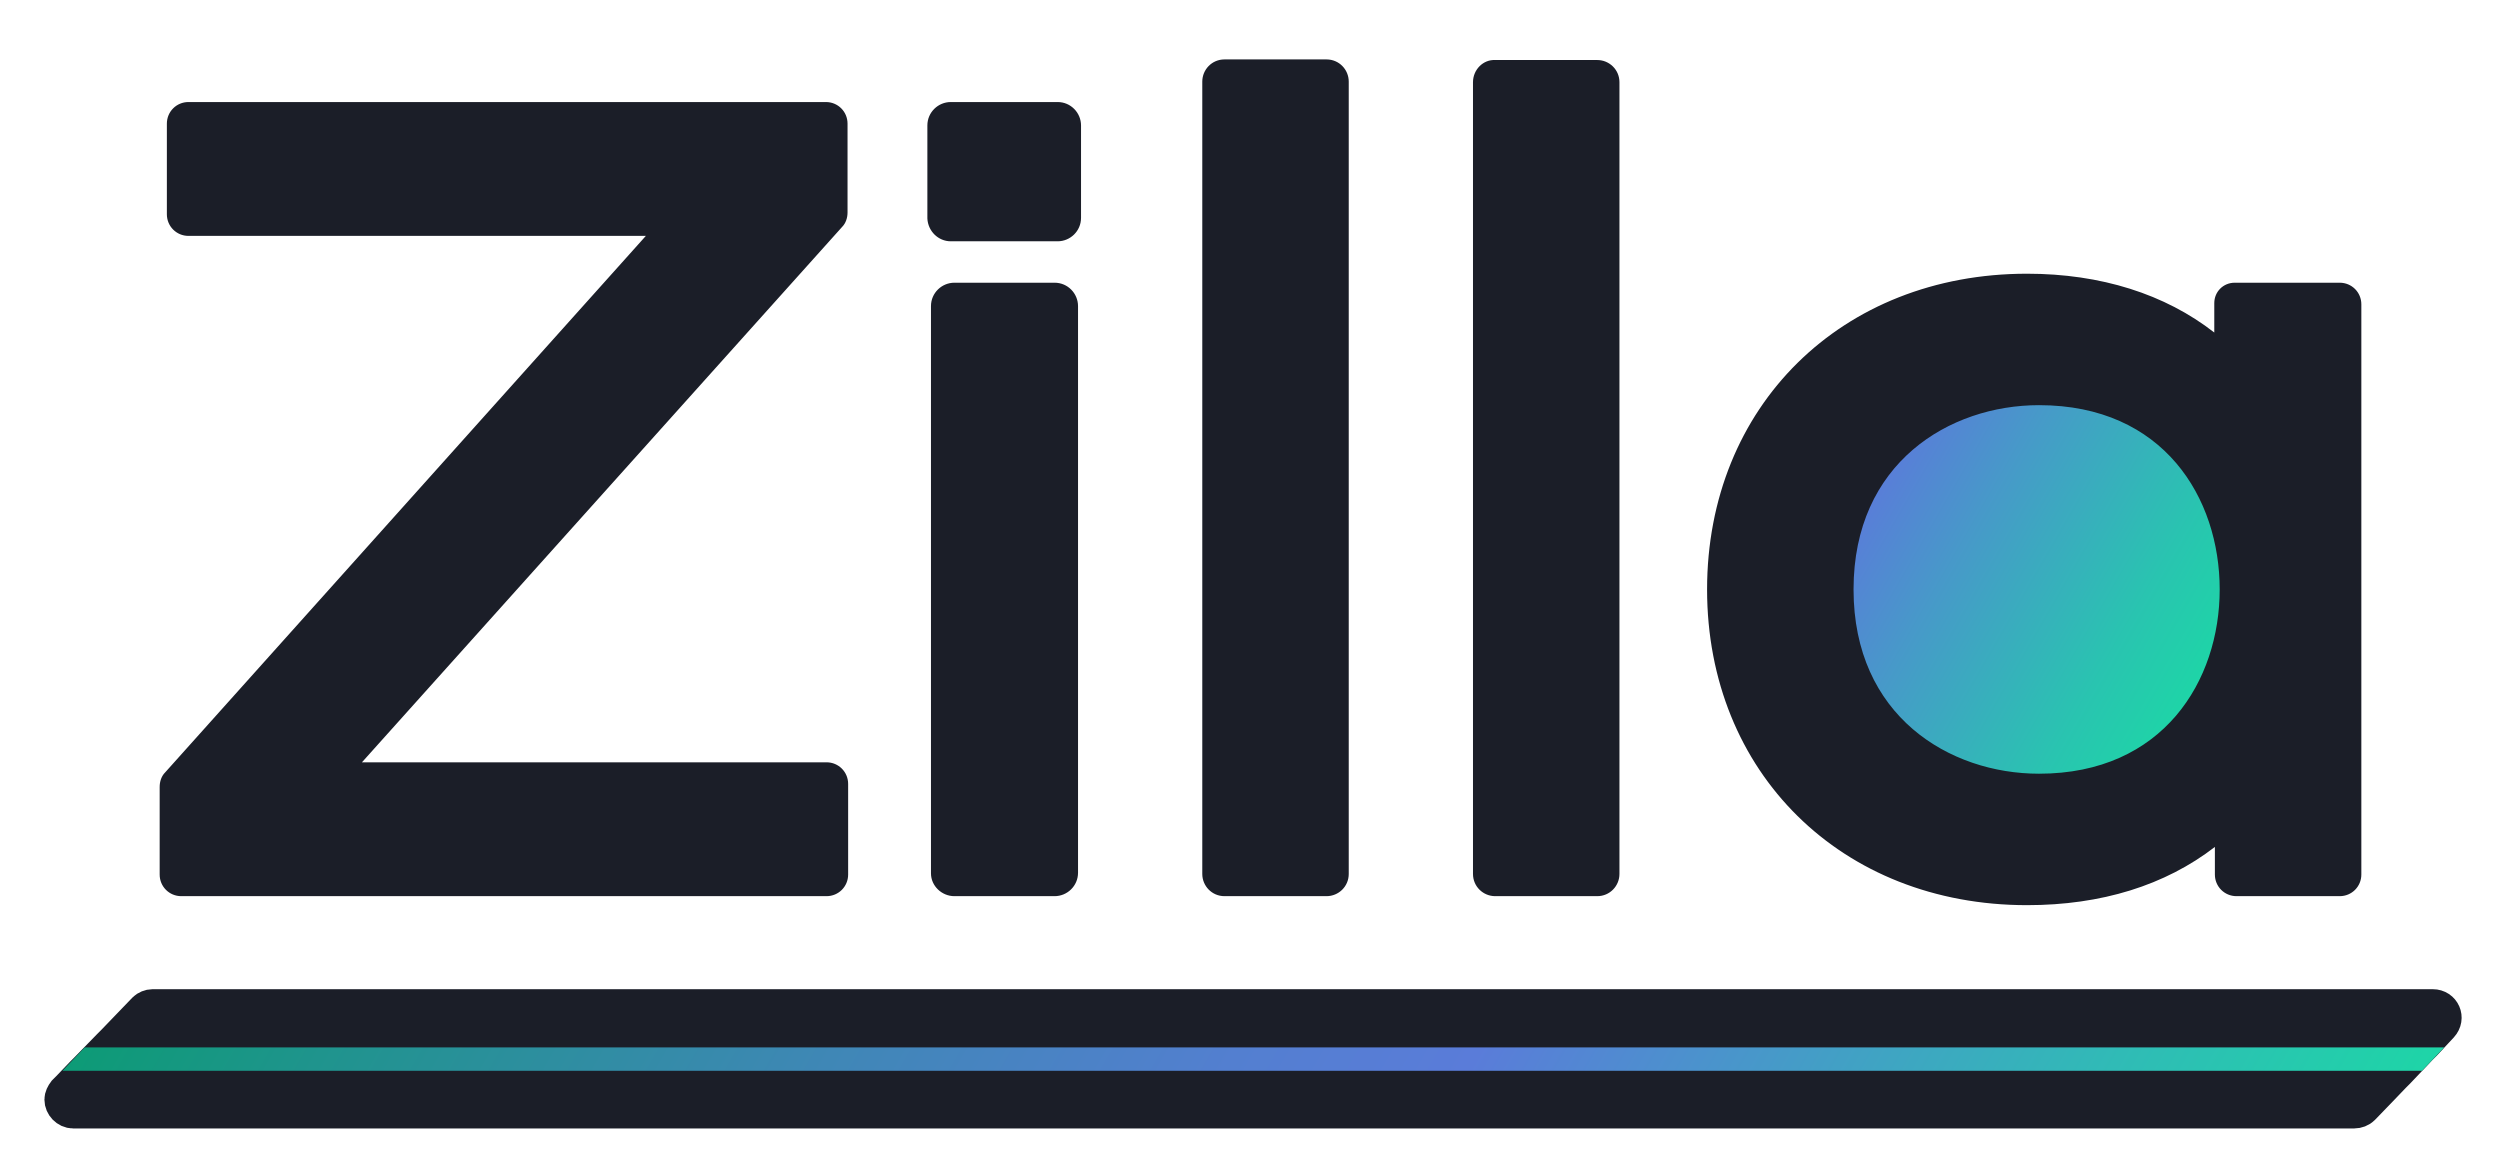
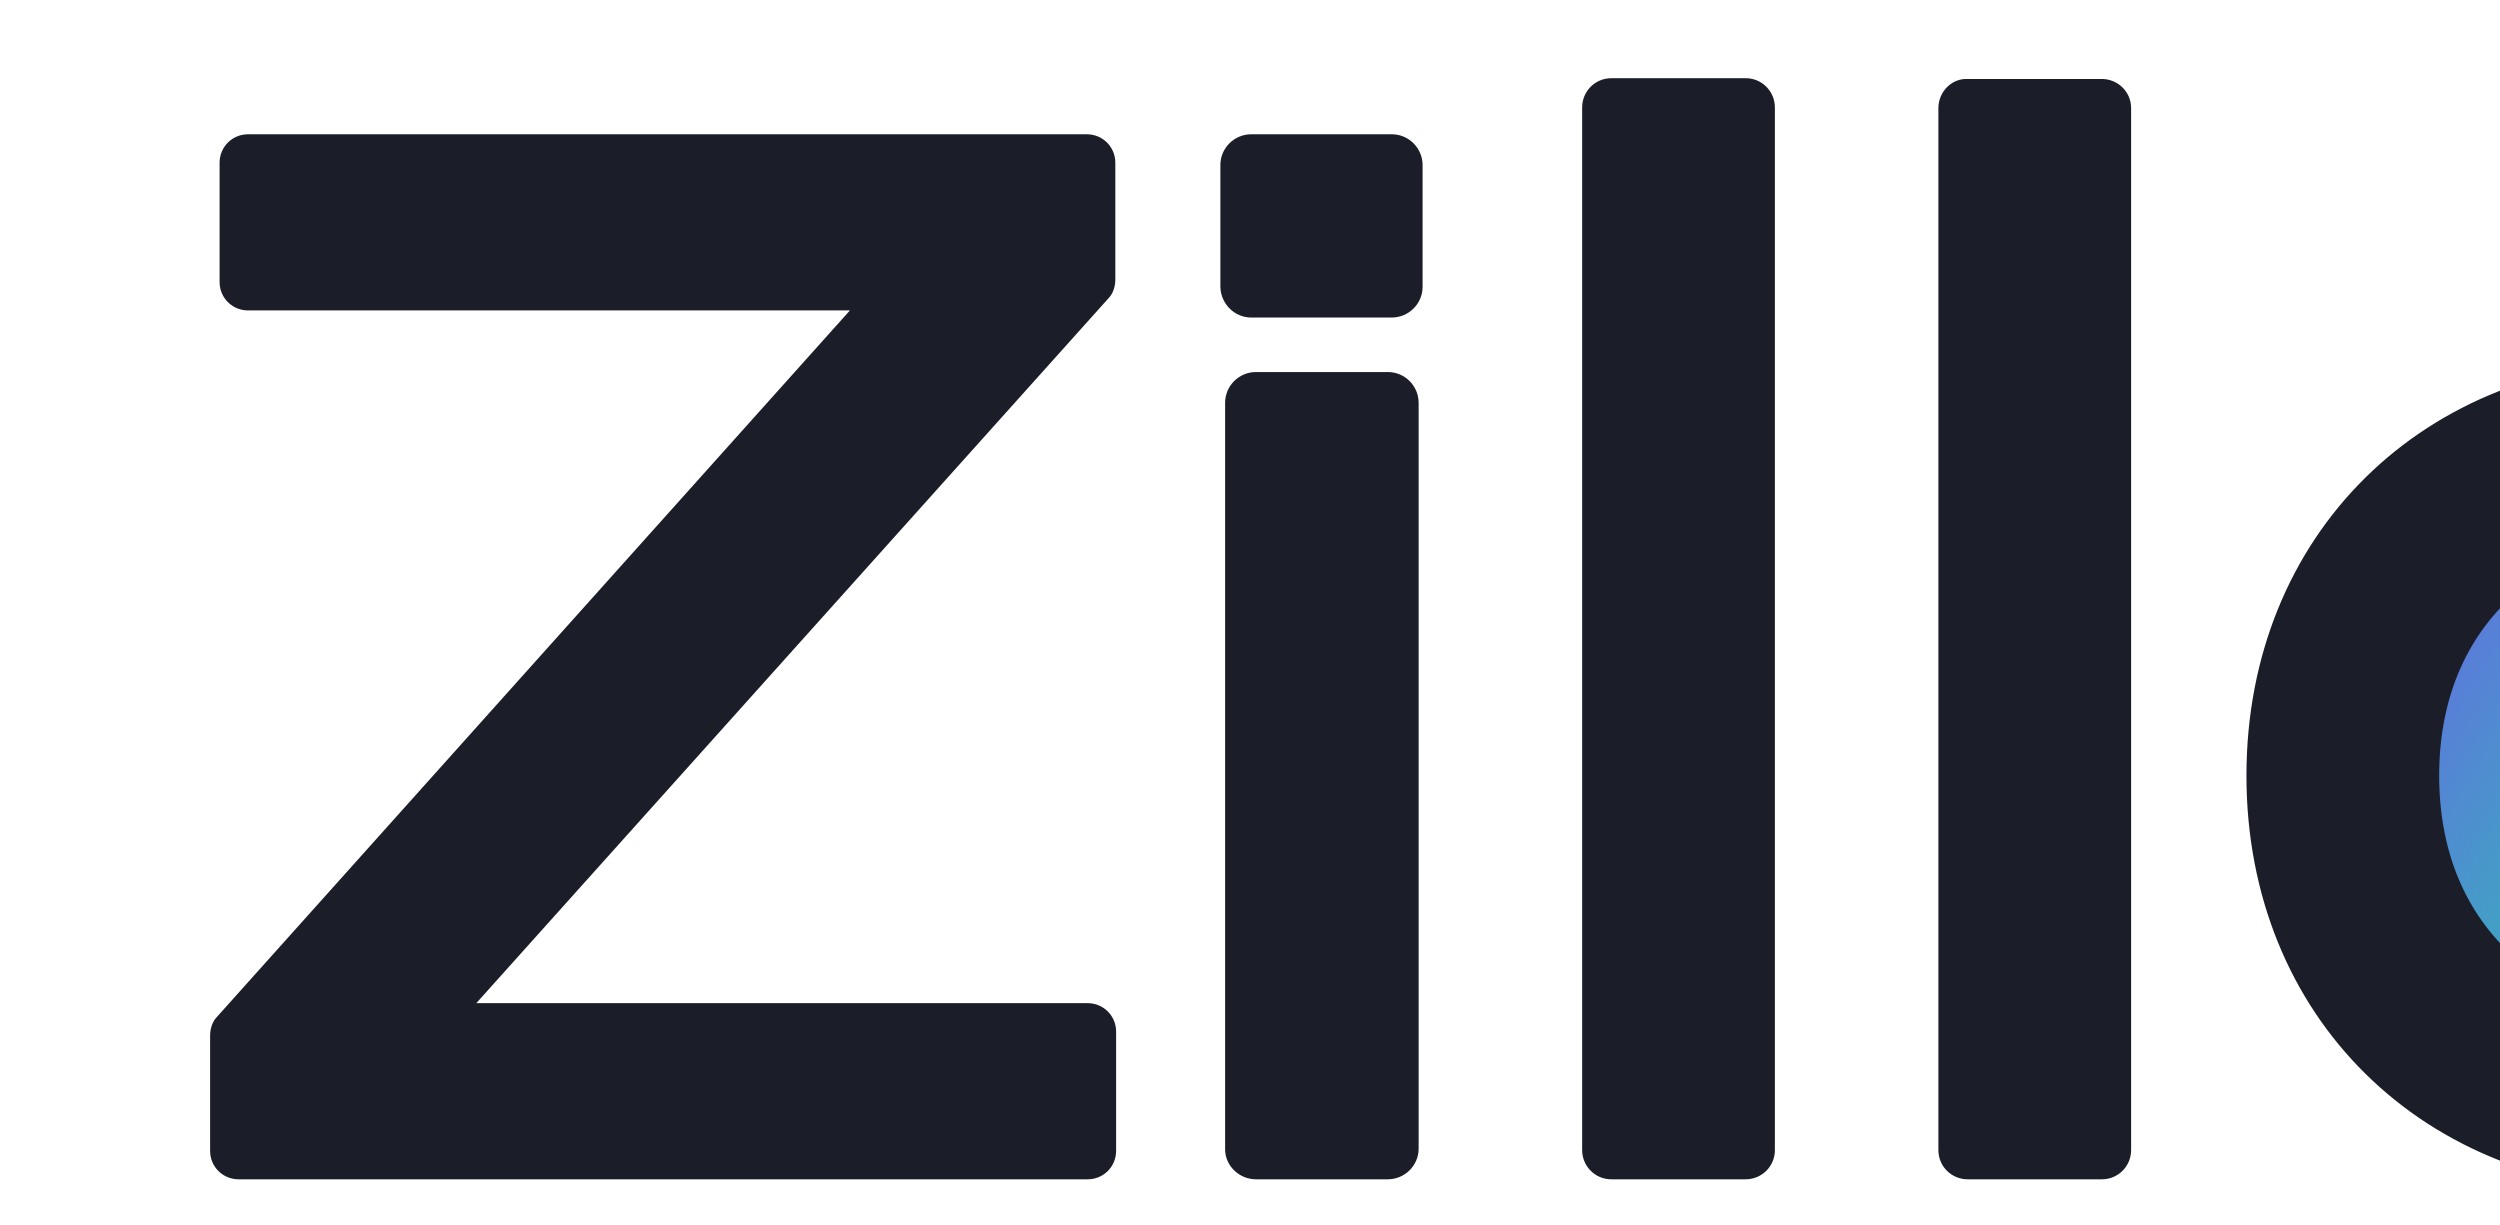
- <svg xmlns="http://www.w3.org/2000/svg" version="1.1" id="Layer_1" x="0px" y="0px" viewBox="0 0 416.5 195" style="enable-background:new 0 0 416.5 195;" xml:space="preserve">
+ <svg xmlns="http://www.w3.org/2000/svg" version="1.1" id="Layer_1" x="0px" y="0px" viewBox="0 0 316.5 155" style="enable-background:new 0 0 416.5 195;" xml:space="preserve">
  <style type="text/css">
	.st0{fill:url(#SVGID_1_);}
	.st1{fill:#1B1E28;}
	.st2{fill:#1B1E28;stroke:#1B1E28;stroke-width:6;stroke-miterlimit:10;}
	.st3{fill:url(#SVGID_2_);}
</style>
  <linearGradient id="SVGID_1_" gradientUnits="userSpaceOnUse" x1="311.086" y1="82.144" x2="366.728" y2="114.269">
    <stop offset="0" style="stop-color:#5A7CD9" />
    <stop offset="0.282" style="stop-color:#4799C9" />
    <stop offset="0.758" style="stop-color:#29C4B0" />
    <stop offset="1" style="stop-color:#1ED5A7" />
  </linearGradient>
  <circle class="st0" cx="338.9" cy="98.2" r="32.1" />
  <path id="XMLID_1_" class="st1" d="M26.6,145.7v-14.6c0-0.9,0.3-1.8,0.9-2.4l80.1-89.4H31.4c-2,0-3.6-1.6-3.6-3.6V20.6  c0-2,1.6-3.6,3.6-3.6h106.2c2,0,3.6,1.6,3.6,3.6v14.8c0,0.9-0.3,1.8-0.9,2.4l-80,89.2h77.4c2,0,3.6,1.6,3.6,3.6v15.1  c0,2-1.6,3.6-3.6,3.6H30.2C28.2,149.3,26.6,147.7,26.6,145.7z M159,149.3h16.7c2.1,0,3.9-1.7,3.9-3.9V51c0-2.1-1.7-3.9-3.9-3.9H159  c-2.1,0-3.9,1.7-3.9,3.9v94.5C155.1,147.6,156.9,149.3,159,149.3z M158.4,40.2h17.8c2.1,0,3.9-1.7,3.9-3.9V20.9  c0-2.1-1.7-3.9-3.9-3.9h-17.8c-2.1,0-3.9,1.7-3.9,3.9v15.5C154.6,38.5,156.3,40.2,158.4,40.2z M200.3,13.6v132c0,2,1.6,3.7,3.7,3.7  h17c2,0,3.7-1.6,3.7-3.7v-132c0-2-1.6-3.7-3.7-3.7h-17C201.9,9.9,200.3,11.6,200.3,13.6z M245.4,13.7v131.9c0,2.1,1.7,3.7,3.7,3.7  h17c2.1,0,3.7-1.7,3.7-3.7V13.7c0-2.1-1.7-3.7-3.7-3.7h-17C247.1,9.9,245.4,11.6,245.4,13.7z M369,141.1v4.6c0,2,1.6,3.6,3.6,3.6  h17.2c2,0,3.6-1.6,3.6-3.6v-95c0-2-1.6-3.6-3.6-3.6h-17.5c-1.9,0-3.4,1.5-3.4,3.4v4.9c-8.2-6.4-18.9-9.8-31.2-9.8  c-30.9,0-53.3,22.1-53.3,52.6s22.4,52.6,53.3,52.6C350.1,150.8,360.7,147.5,369,141.1z M369.8,98.2c0,15.2-9.4,30.7-30.1,30.7  c-14.9,0-30.9-9.6-30.9-30.7s16-30.7,30.9-30.7C360.5,67.5,369.8,83,369.8,98.2z" />
  <path class="st2" d="M406.6,170.8l-2.8,3l-0.7,0.7l-3.7,3.9l-0.7,0.7l-2.3,2.4l-2.9,3c-0.3,0.3-0.8,0.5-1.3,0.5h-380  c-1,0-1.8-0.9-1.8-1.8c0-0.4,0.2-0.8,0.5-1.2l0.6-0.6l2.3-2.4l0.7-0.7l3.8-3.9l0.7-0.7l5.2-5.4c0.3-0.3,0.8-0.5,1.2-0.5h379.9  C406.9,167.8,407.7,169.6,406.6,170.8z" />
  <linearGradient id="SVGID_2_" gradientUnits="userSpaceOnUse" x1="60.844" y1="91" x2="356.762" y2="261.848">
    <stop offset="0" style="stop-color:#0D9B76" />
    <stop offset="0.105" style="stop-color:#1F948D" />
    <stop offset="0.321" style="stop-color:#3F87B6" />
    <stop offset="0.491" style="stop-color:#537FD0" />
    <stop offset="0.593" style="stop-color:#5A7CD9" />
    <stop offset="0.865" style="stop-color:#30BBB6" />
    <stop offset="1" style="stop-color:#1ED5A7" />
  </linearGradient>
  <polygon class="st3" points="407.2,174.5 403.5,178.4 10.4,178.4 14.1,174.5 " />
</svg>
